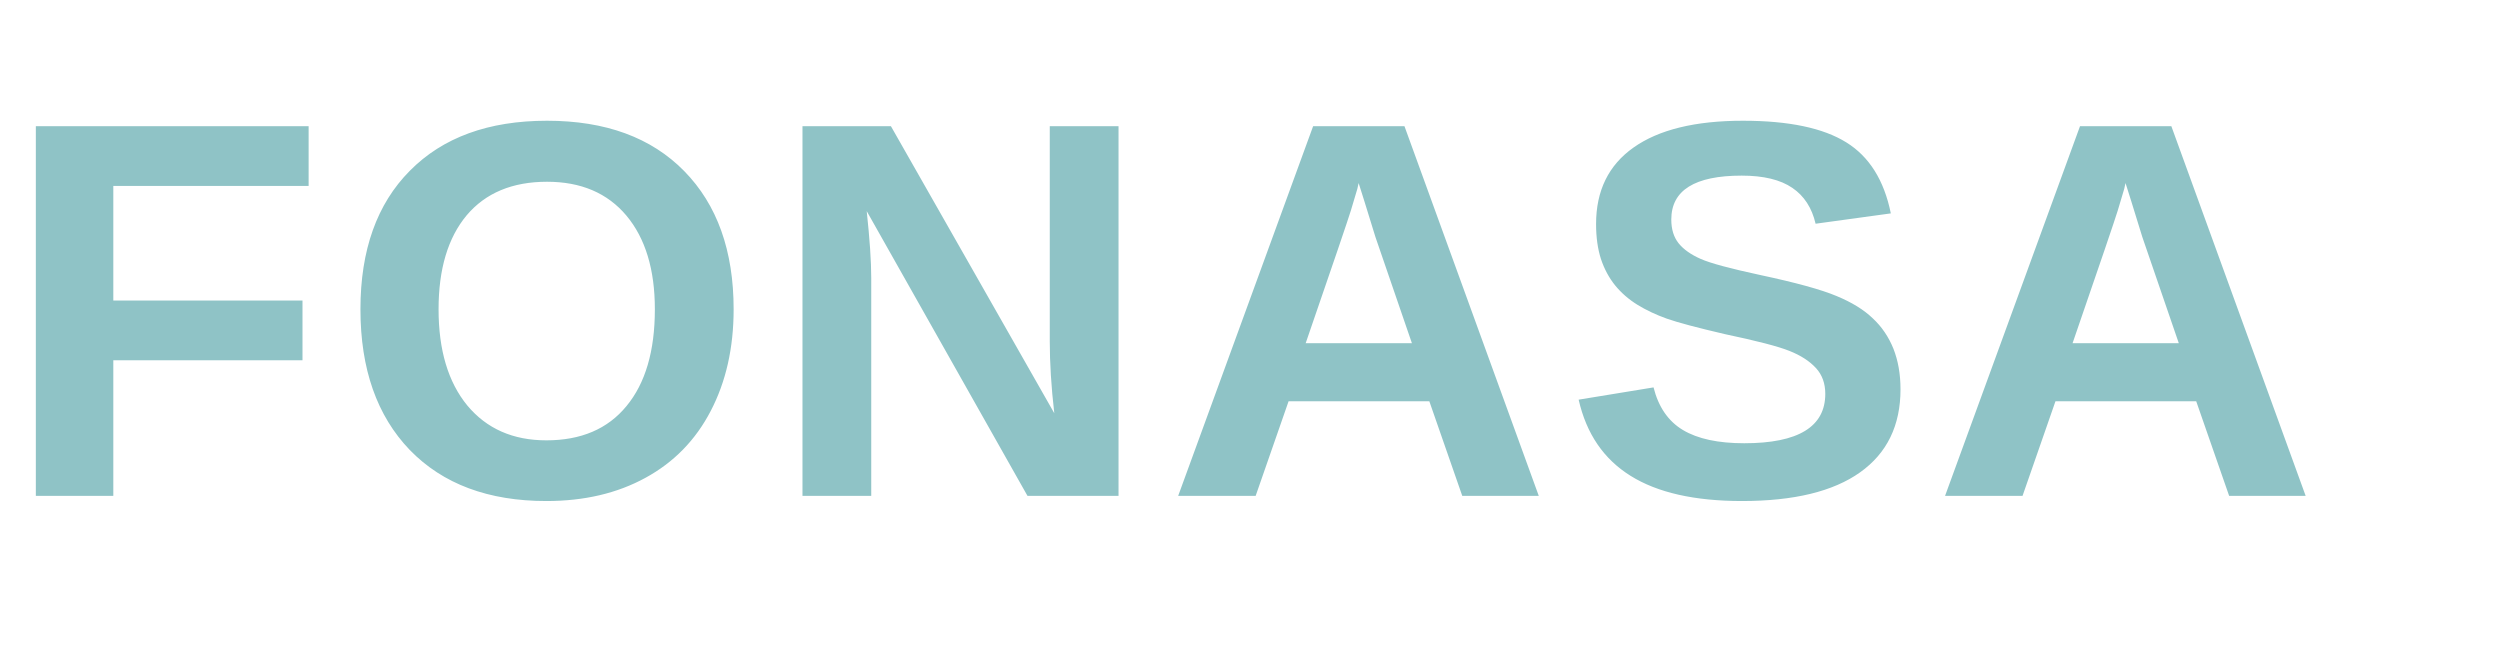
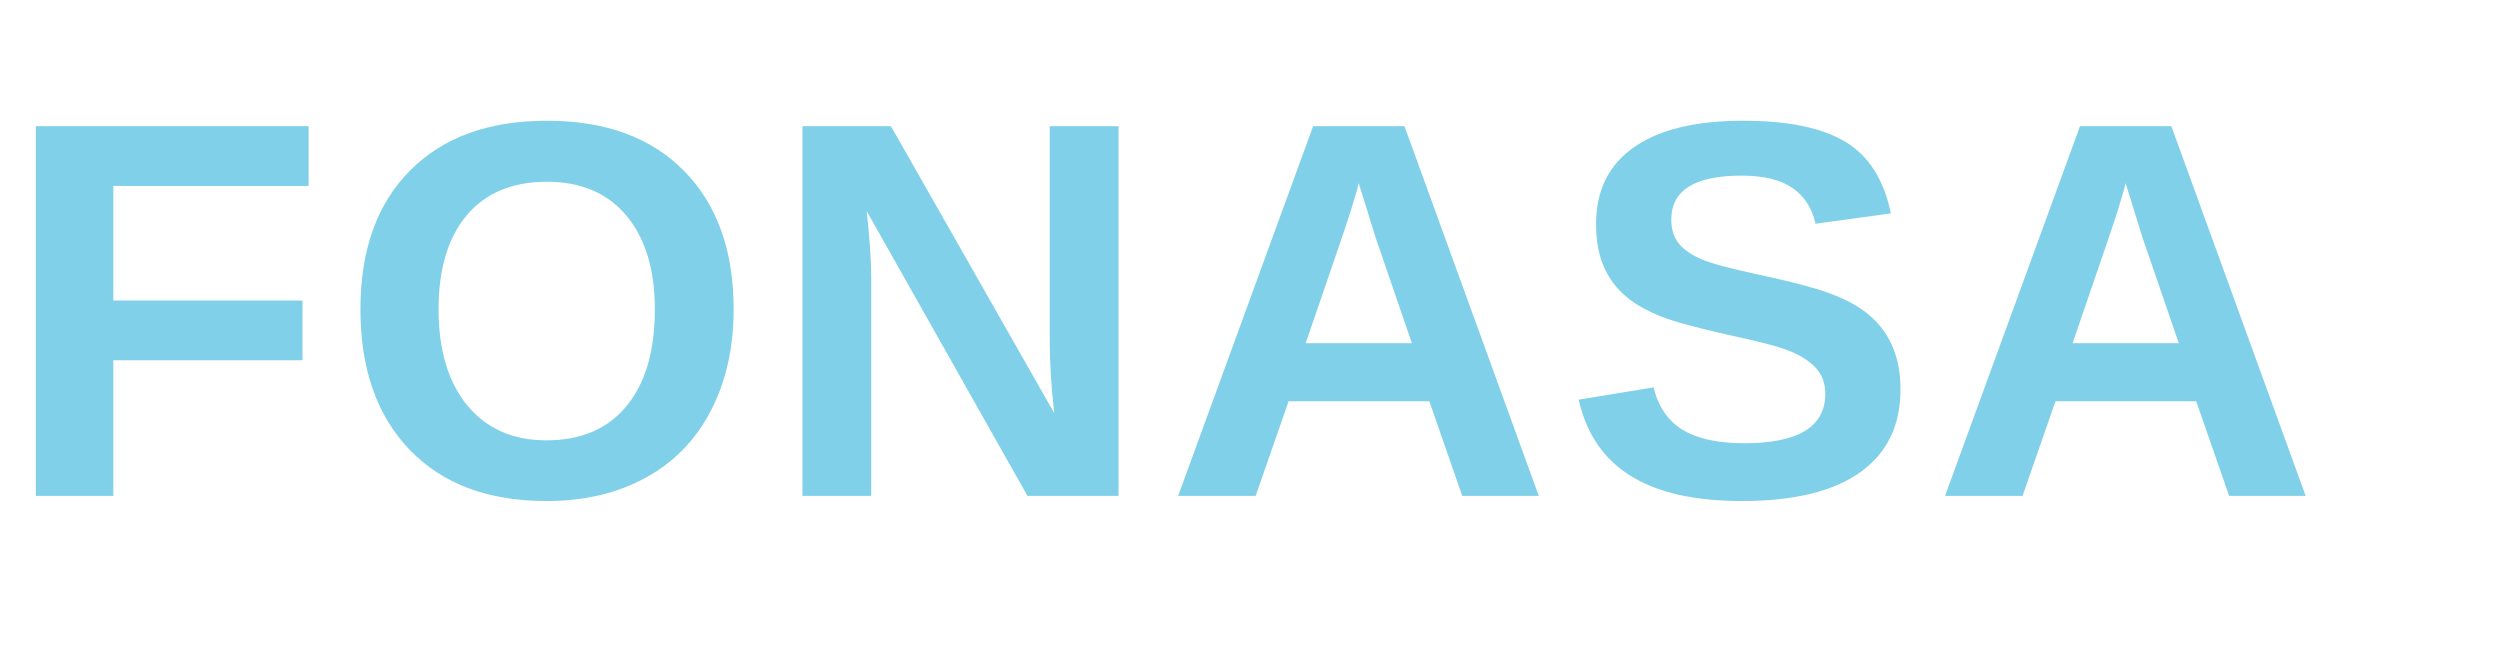
<svg xmlns="http://www.w3.org/2000/svg" width="121" height="32" viewBox="0 0 121 32" fill="none">
-   <text x="0" y="24" font-family="Arial, Helvetica, sans-serif" font-size="26" font-weight="700" letter-spacing="0.5" fill="#8FC3C6">FONASA</text>
+   <text x="0" y="24" font-family="Arial, Helvetica, sans-serif" font-size="26" font-weight="700" letter-spacing="0.5" fill="#7fd0e8">FONASA</text>
</svg>
